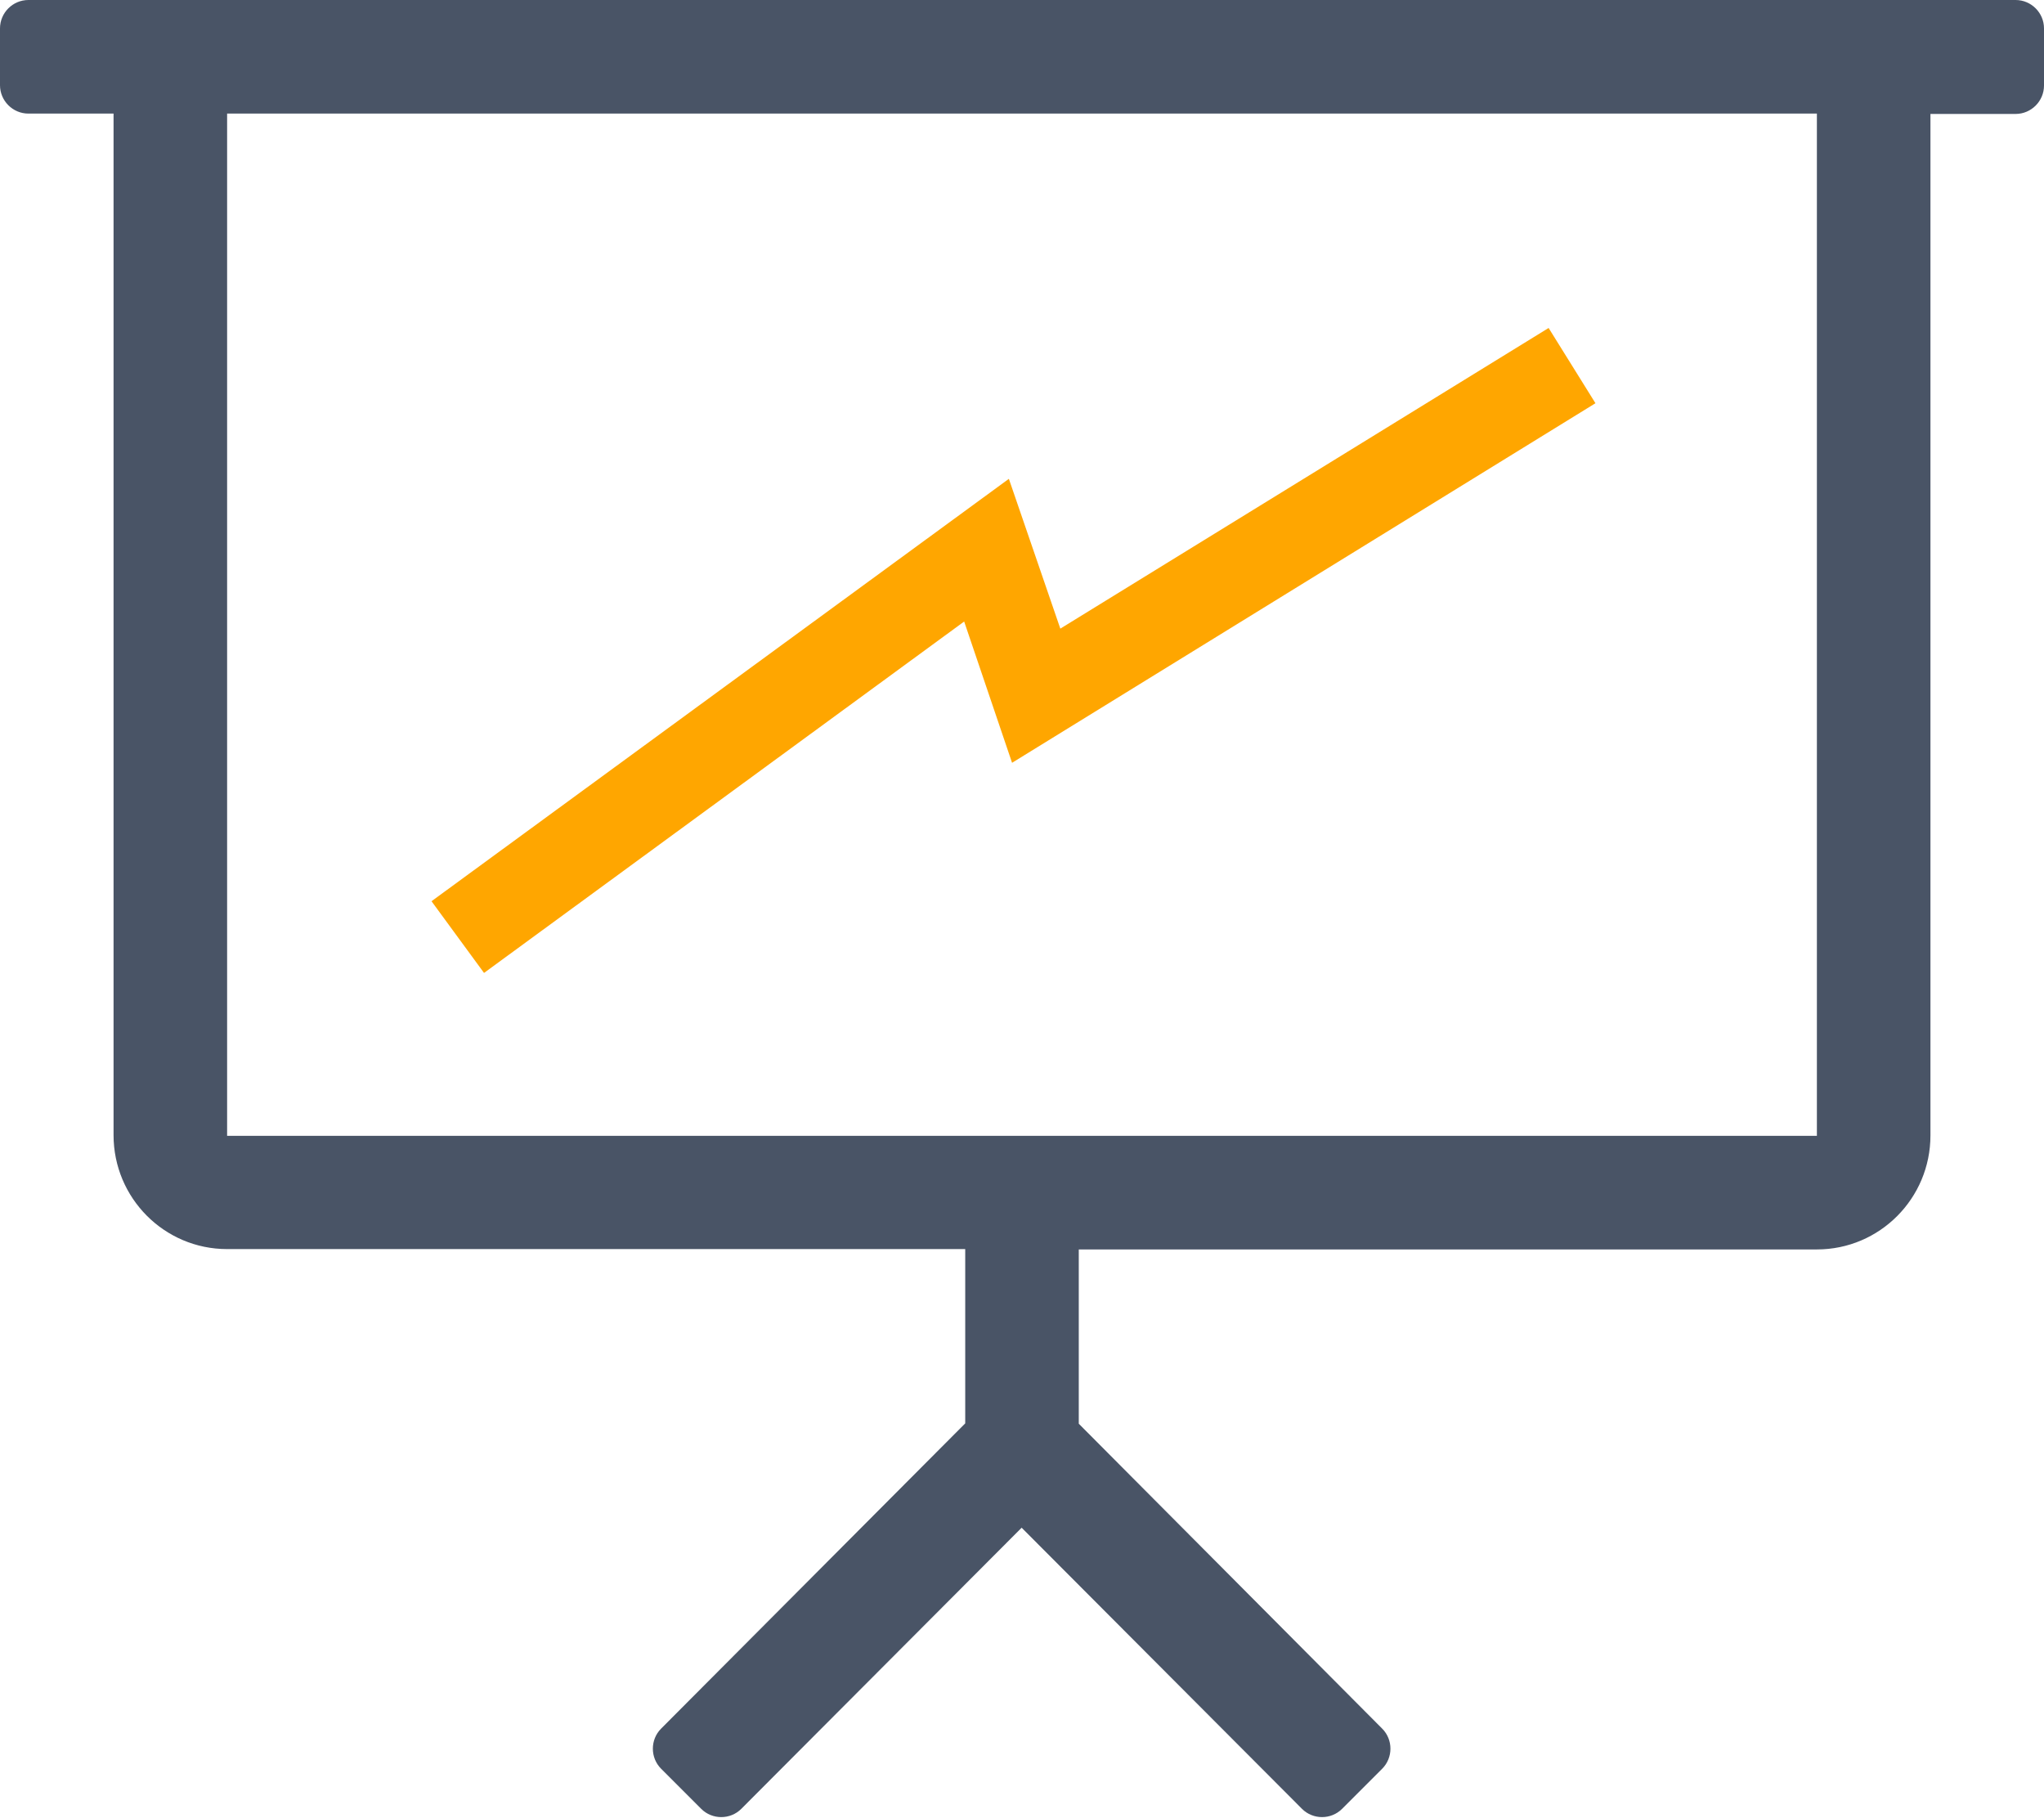
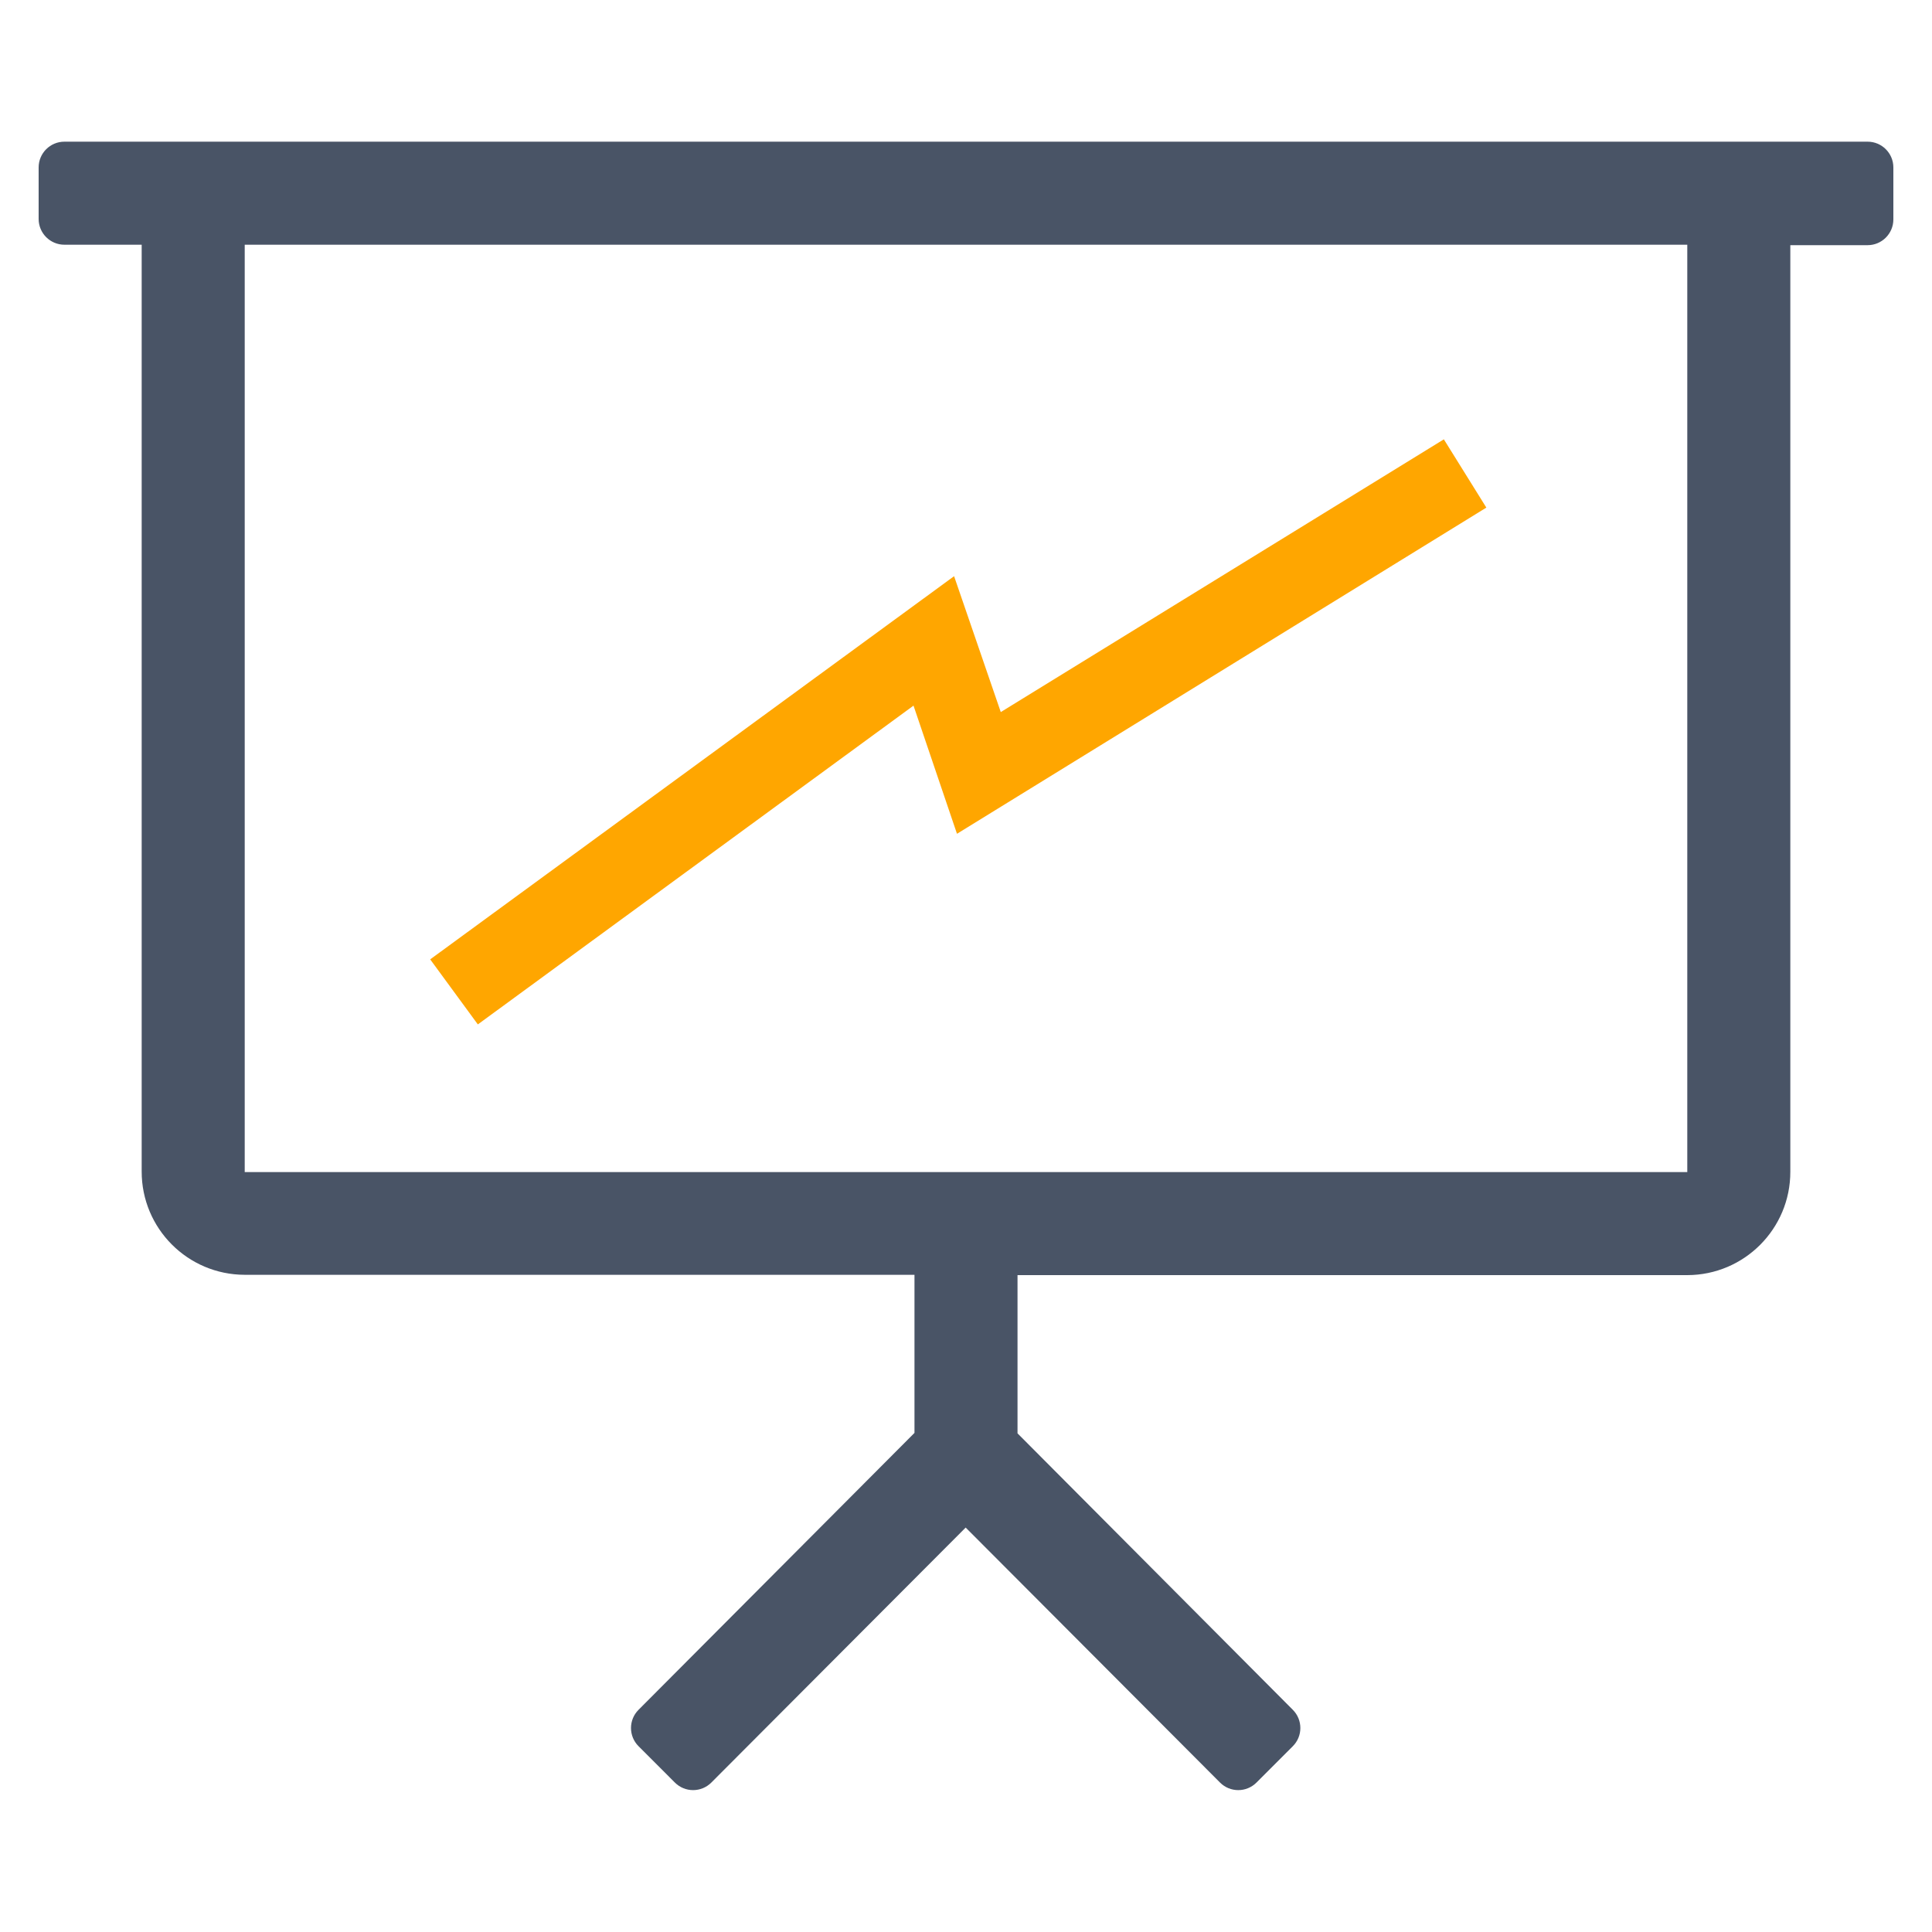
- <svg xmlns="http://www.w3.org/2000/svg" version="1.1" id="Calque_1" x="0px" y="0px" width="576px" height="512px" viewBox="0 0 576 512" style="enable-background:new 0 0 576 512;" xml:space="preserve">
-   <style type="text/css">
- 	.st0{fill:#495466;}
- 	.st1{fill:#ffa600;}
- </style>
-   <path class="st0" d="M568,0H8C3.6,0,0,3.6,0,8v16c0,4.4,3.6,8,8,8h24v287.8c0,17.7,14.3,32.1,32,32.1h208v49.1L186.3,487  c-3.1,3.1-3.1,8.2,0,11.3l11.3,11.3c3.1,3.1,8.2,3.1,11.3,0c0,0,0,0,0,0l79-79.2l79,79.2c3.1,3.1,8.2,3.1,11.3,0c0,0,0,0,0,0  l11.3-11.3c3.1-3.1,3.1-8.2,0-11.3L304,401.1v-49.1h208c17.7,0,32-14.4,32-32.1V32.1h24c4.4,0,8-3.6,8-8V8C576,3.6,572.4,0,568,0z   M512,320H64V32h448V320z" />
-   <polygon class="st1" points="136.4,274.1 121.6,253.9 284.3,134.9 298.8,177.1 436.4,92.4 449.6,113.6 285.2,214.9 271.7,175.1 " />
+ <svg xmlns="http://www.w3.org/2000/svg" viewBox="0 0 600 600">
+   <path fill="#495466" d="M580 44H20a8 8 0 00-8 8v16a8 8 0 008 8h24v287.8a32.05 32.05 0 0032 32.1h208V445l-85.7 86a8 8 0 000 11.3l11.3 11.3a8 8 0 0011.3 0l79-79.2 79 79.2a8 8 0 0011.3 0l11.3-11.3a8 8 0 000-11.3L316 445.14V396h208a32.05 32.05 0 0032-32.1V76.14h24a8 8 0 008-8V52a8 8 0 00-8-8zm-56 320H76V76h448z" />
+   <path fill="#ffa600" d="M148.4 318.14l-14.8-20.2 162.7-119 14.5 42.2 137.6-84.7 13.2 21.2-164.4 101.3-13.5-39.8-135.3 99z" />
</svg>
